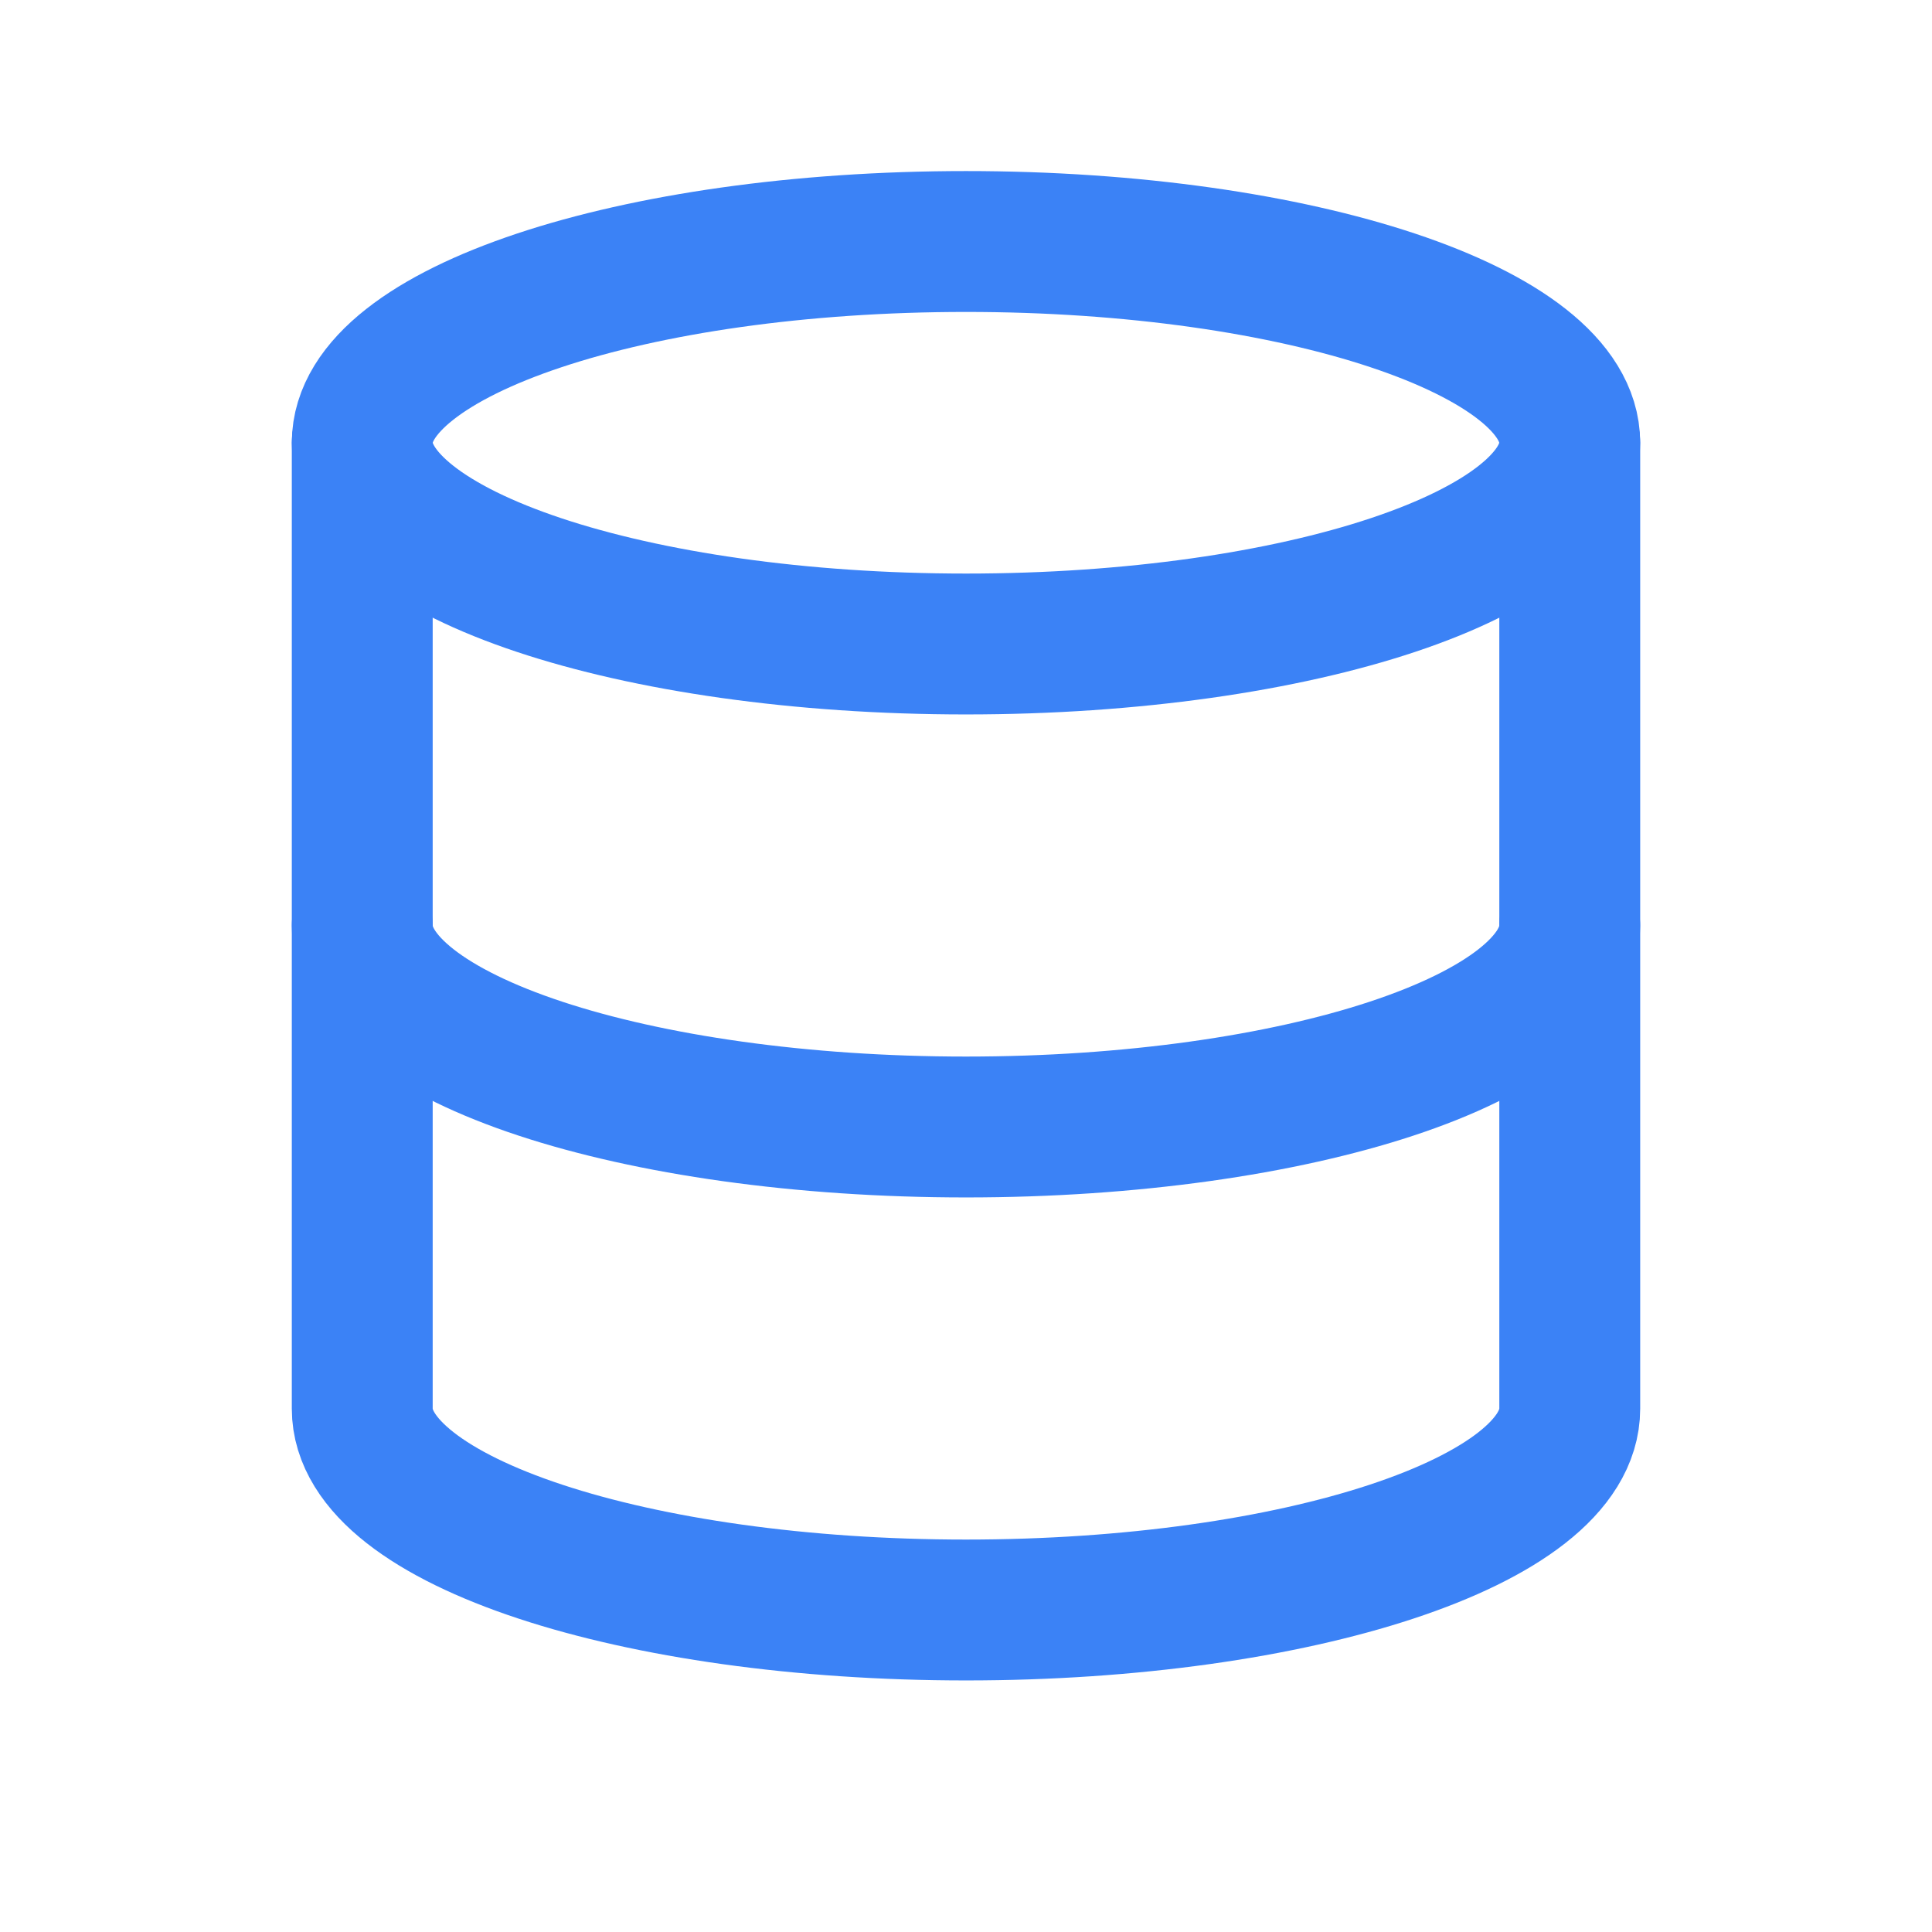
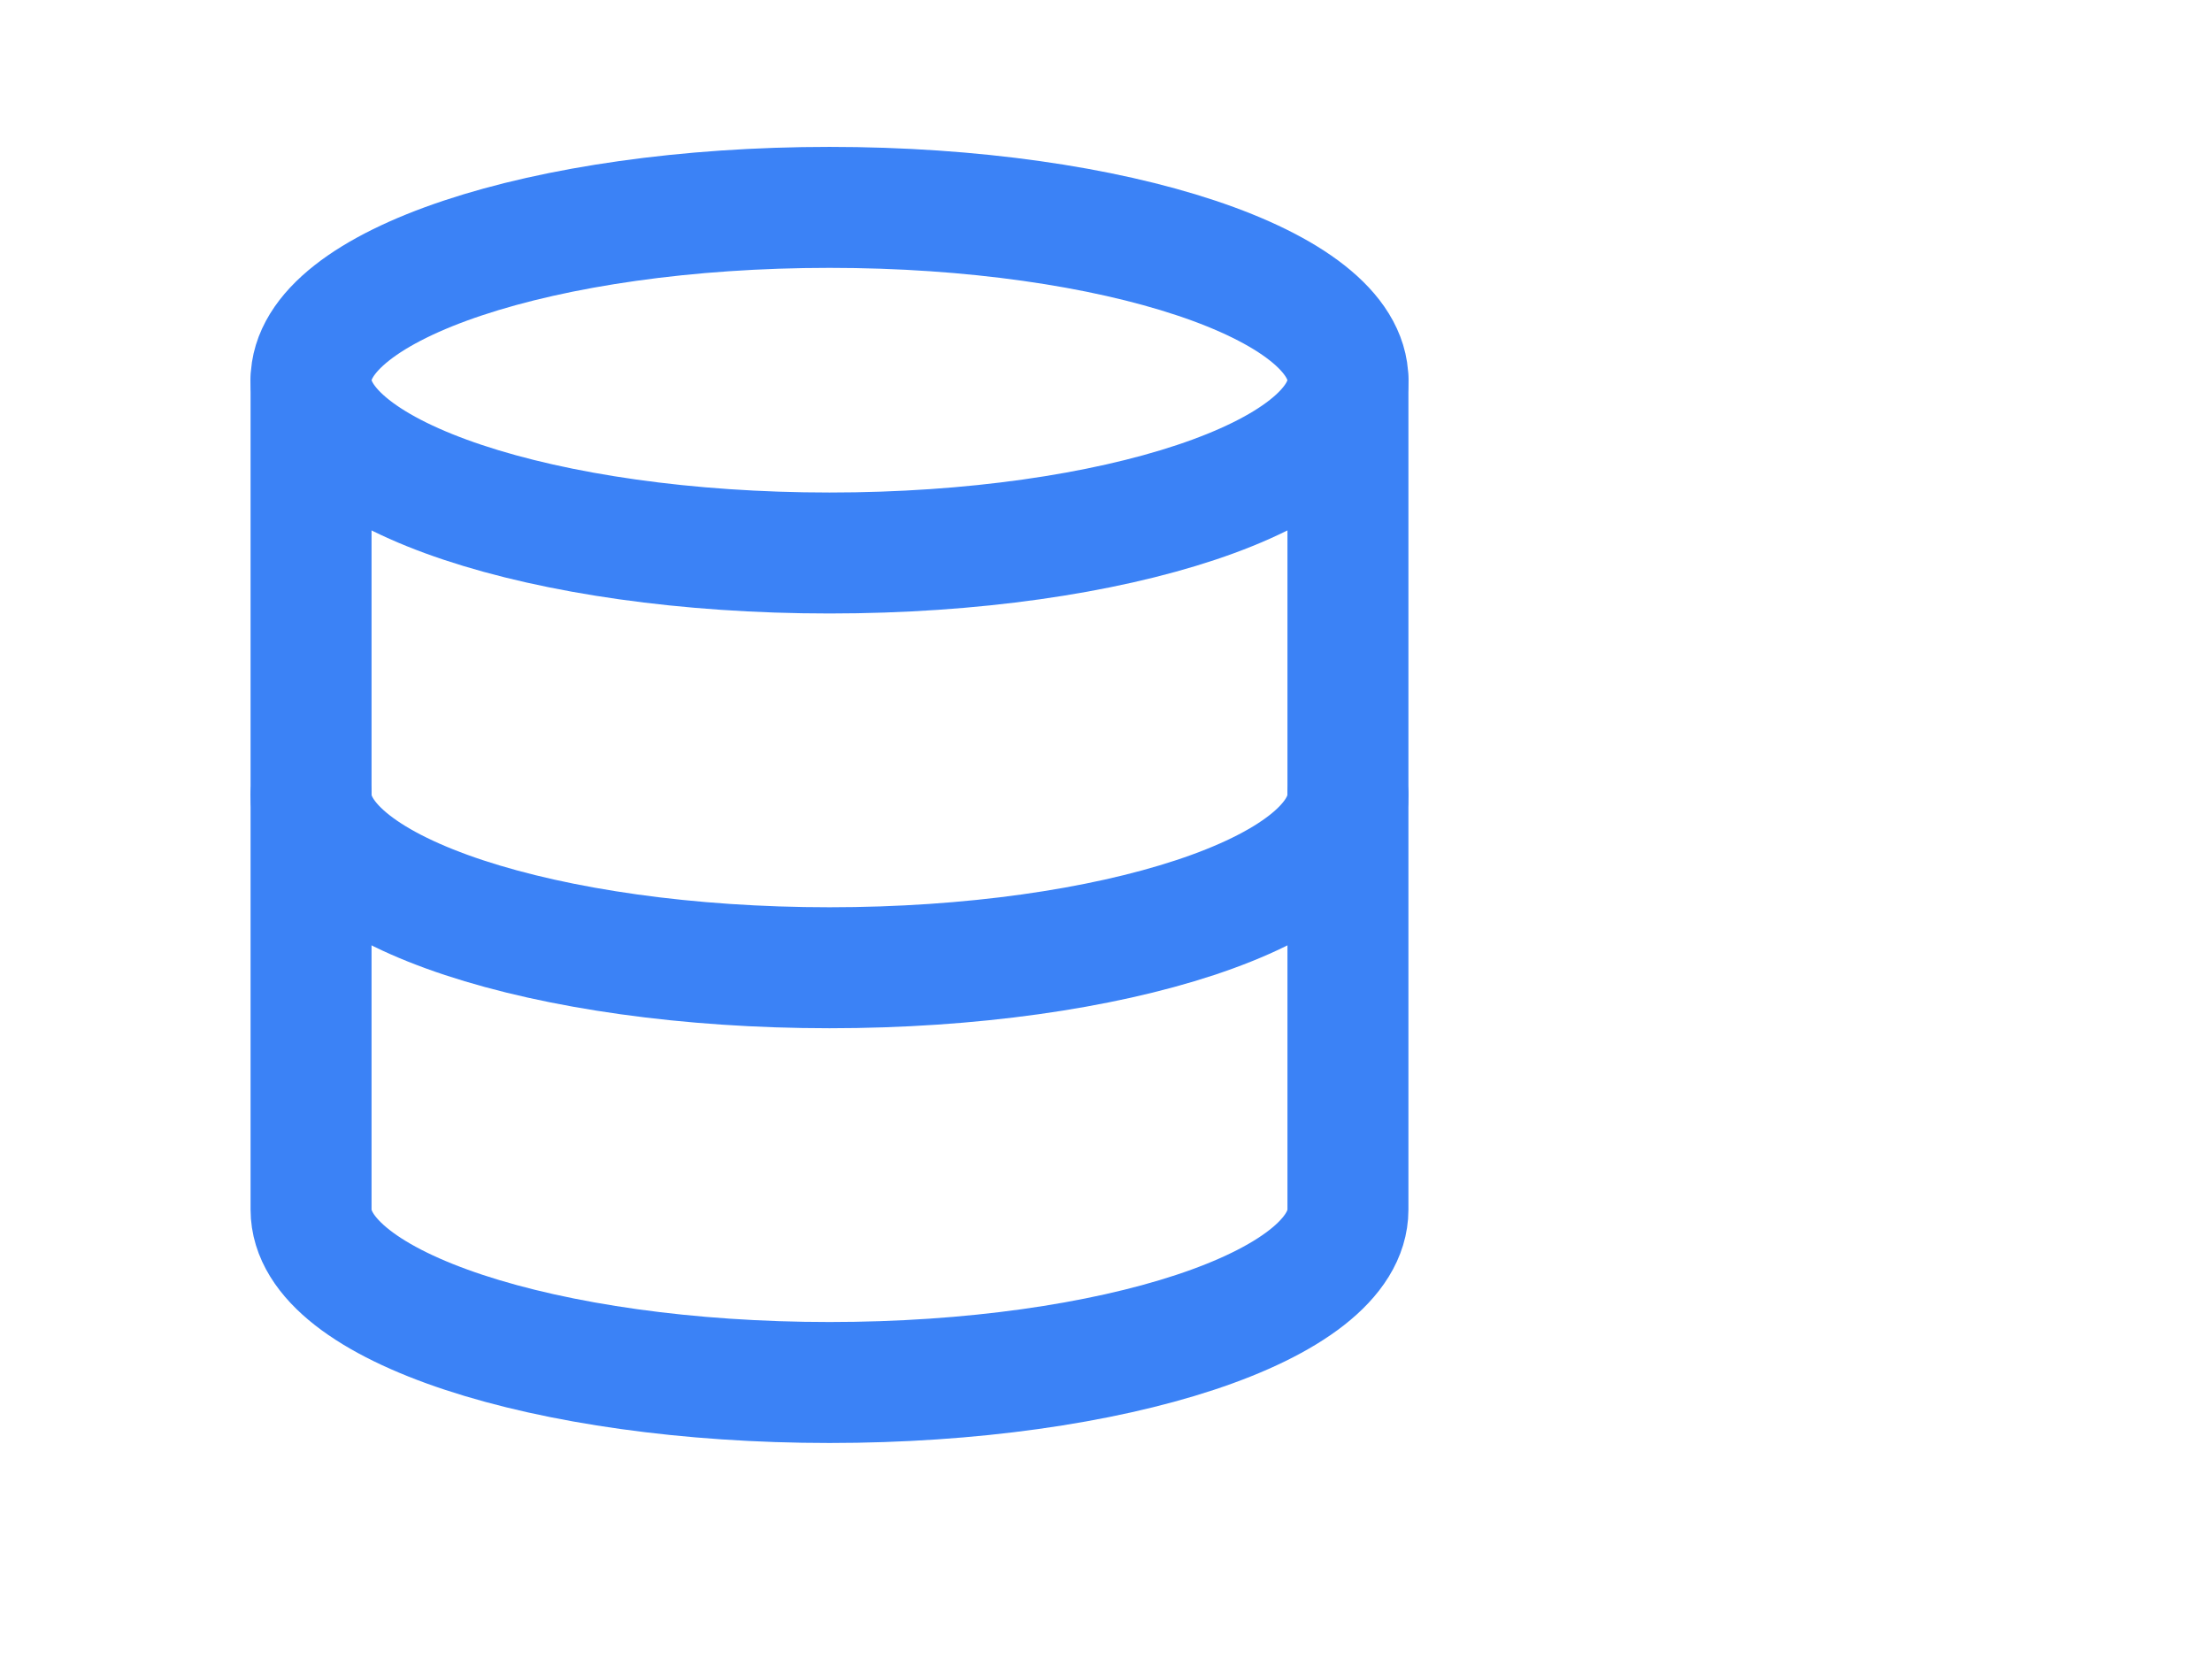
- <svg xmlns="http://www.w3.org/2000/svg" viewBox="0 0 24 24" fill="none" stroke="#3B82F6" stroke-width="1.75" stroke-linecap="round" stroke-linejoin="round">
+ <svg xmlns="http://www.w3.org/2000/svg" width="32" height="24" viewBox="0 0 32 24" fill="none" stroke="#3B82F6" stroke-width="1.75" stroke-linecap="round" stroke-linejoin="round">
  <ellipse cx="12" cy="5.5" rx="7.5" ry="2.5" />
  <path d="M4.5 5.5v6c0 1.4 3.4 2.5 7.5 2.5s7.5-1.1 7.5-2.5v-6" />
  <path d="M4.5 11.5v6c0 1.4 3.4 2.5 7.5 2.5s7.5-1.1 7.5-2.5v-6" />
</svg>
